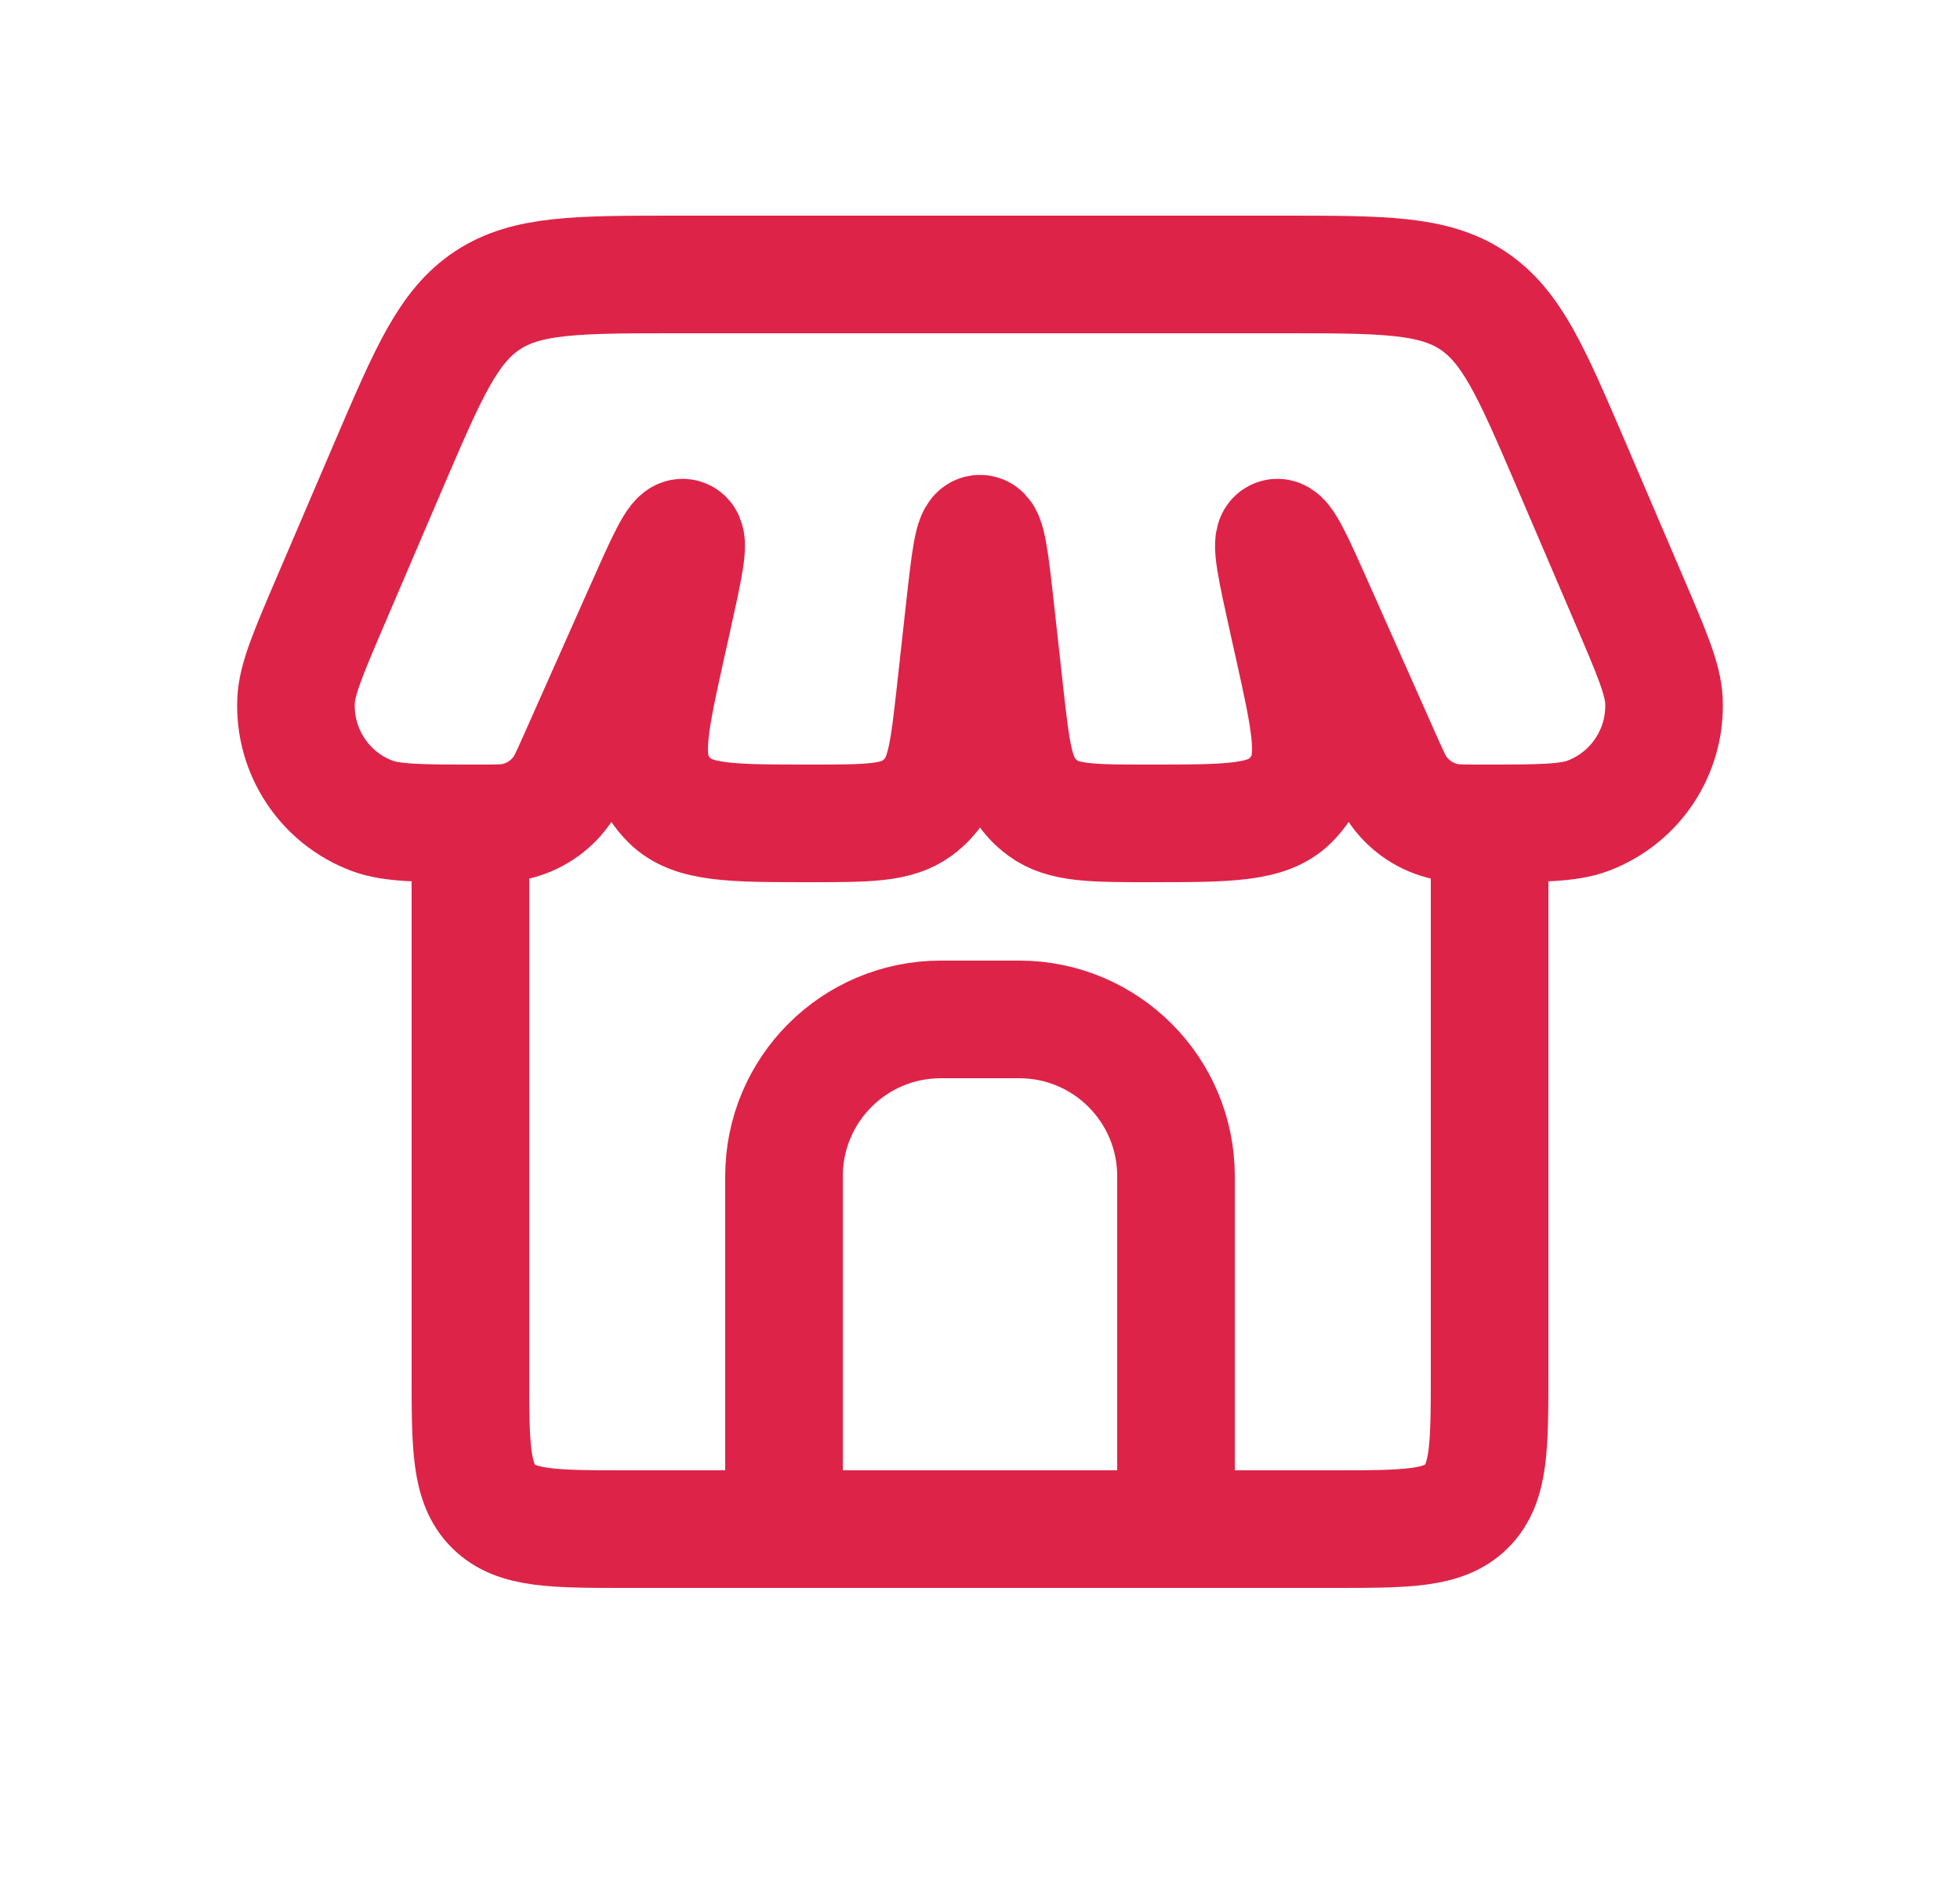
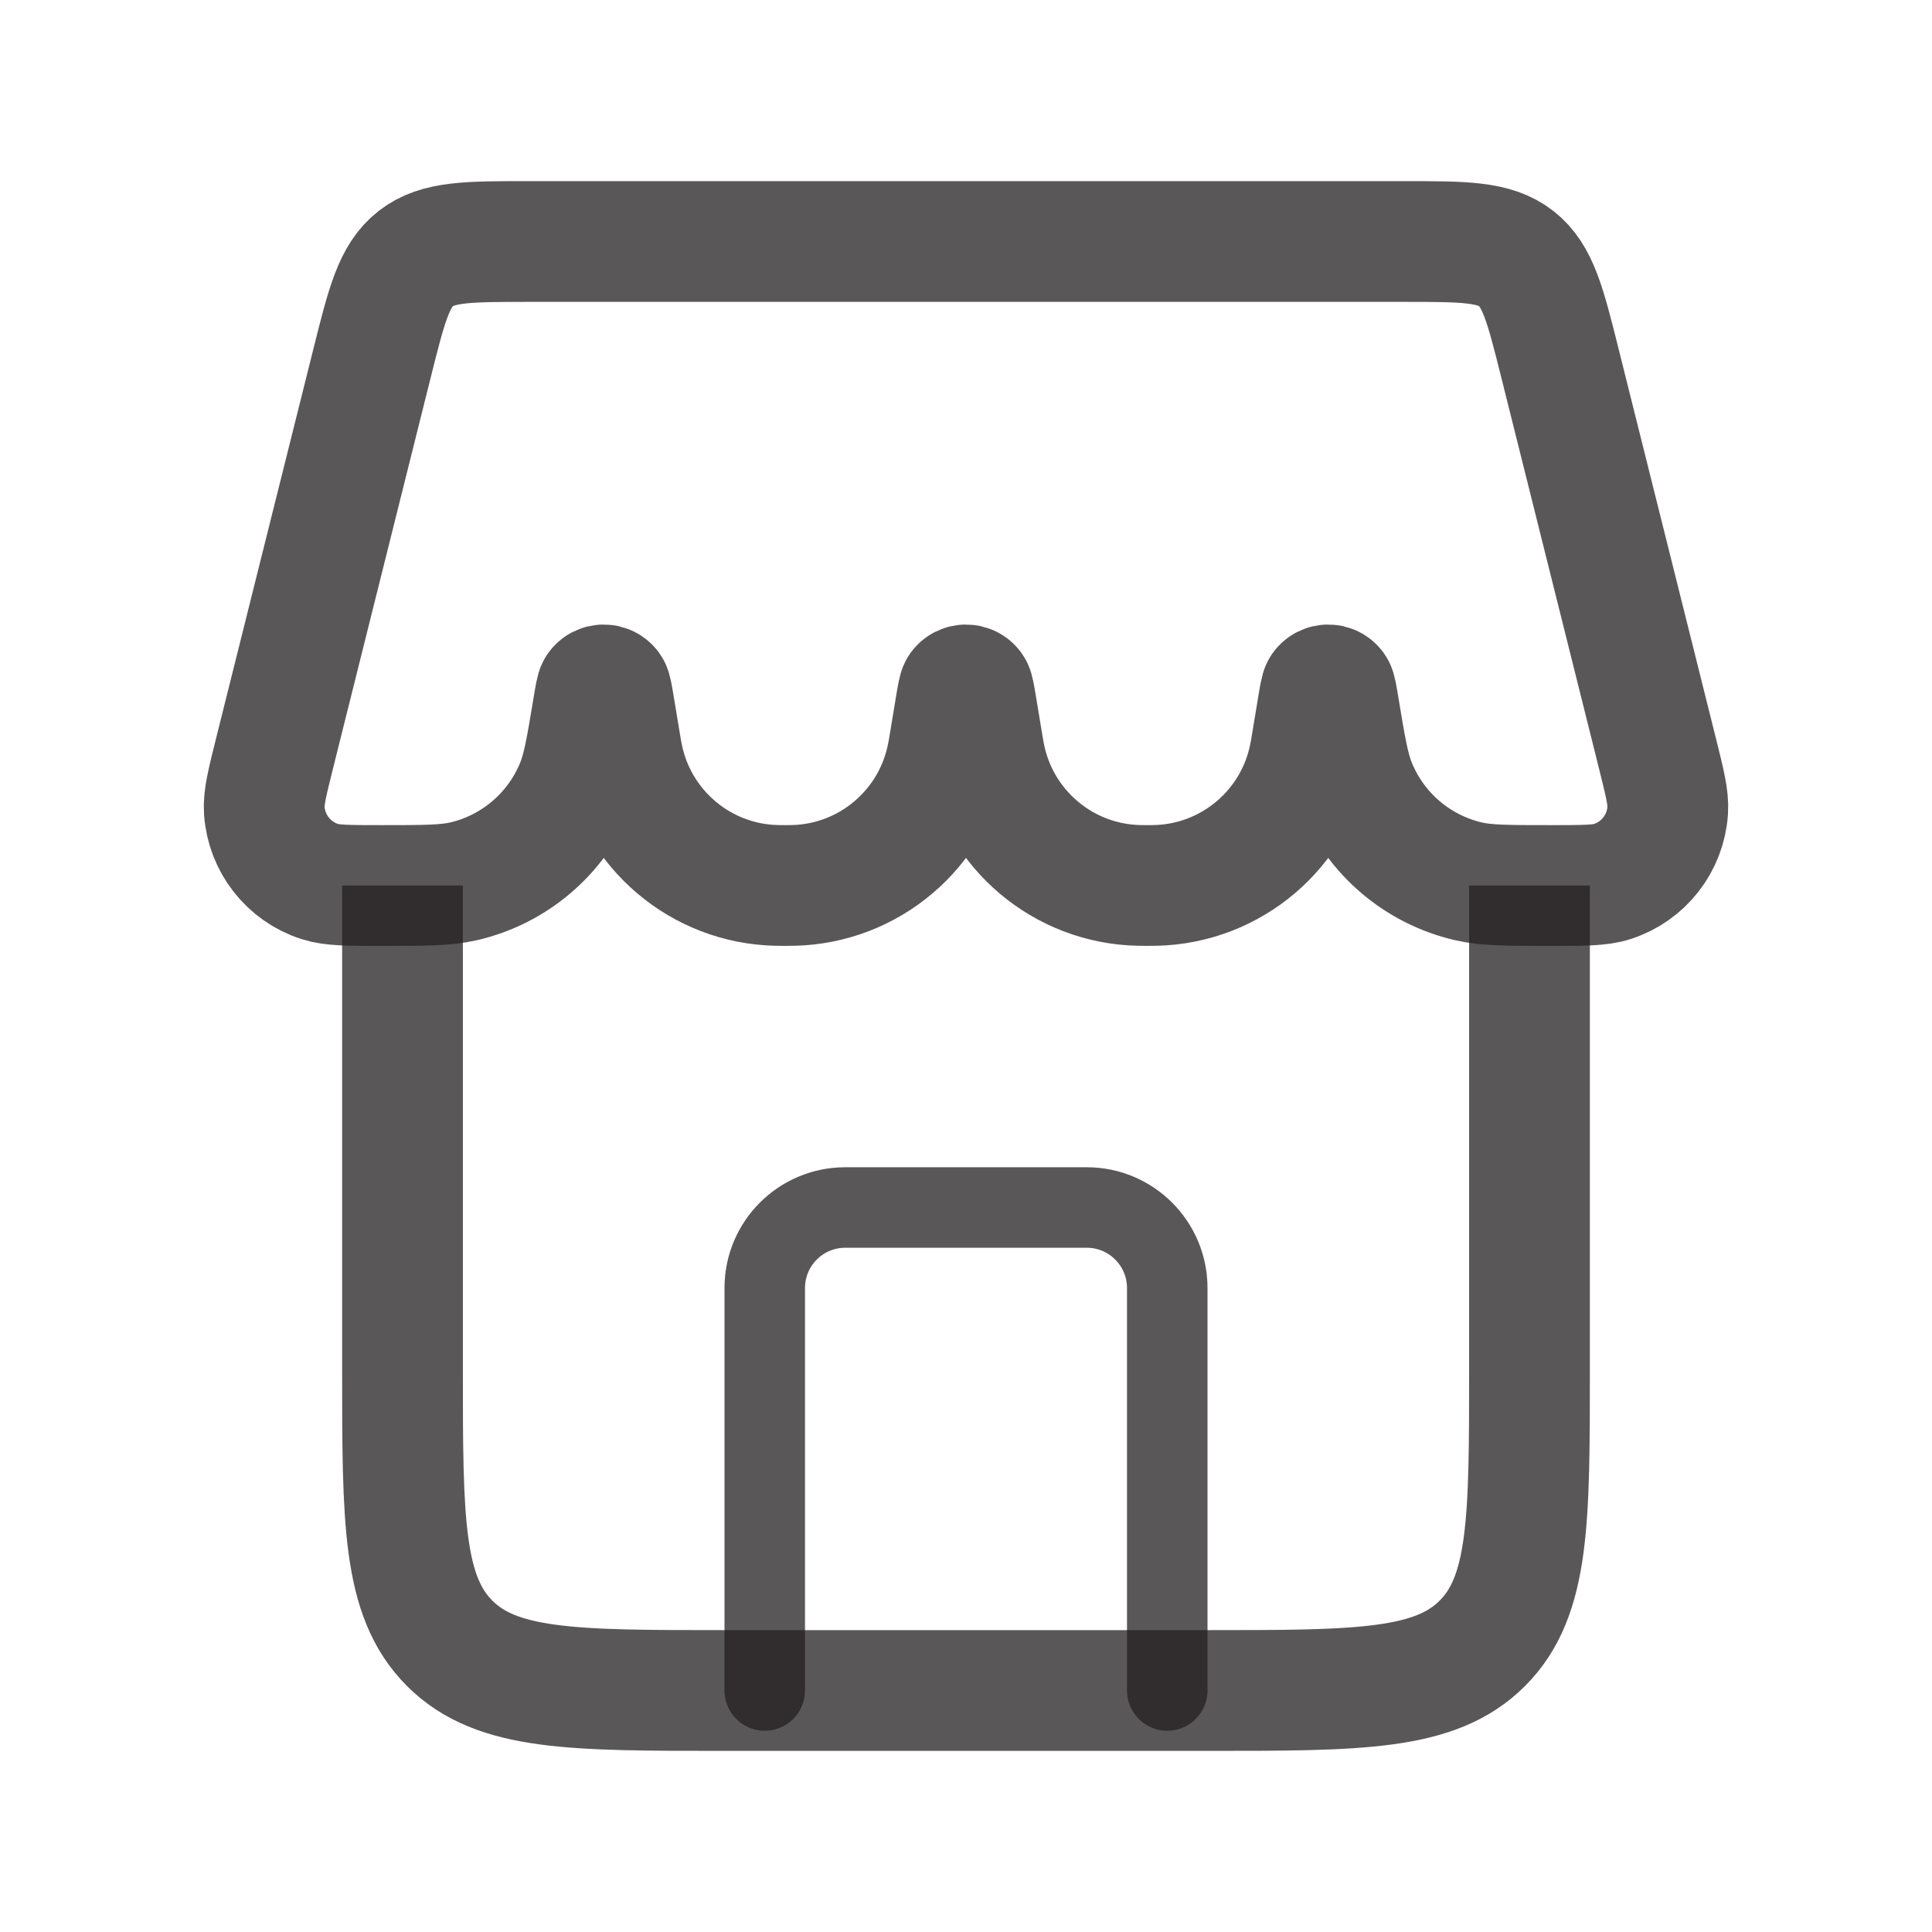
- <svg xmlns="http://www.w3.org/2000/svg" width="25" height="24" viewBox="0 0 25 24" fill="none">
-   <path d="M6 10V17.5C6 18.443 6 18.914 6.293 19.207C6.586 19.5 7.057 19.5 8 19.5H17C17.943 19.5 18.414 19.5 18.707 19.207C19 18.914 19 18.443 19 17.5V10" stroke="#DE2348" stroke-width="1.5" />
-   <path d="M15 19V15C15 13.895 14.105 13 13 13H12C10.895 13 10 13.895 10 15V19" stroke="#DE2348" stroke-width="1.5" stroke-linejoin="round" />
-   <path d="M4.961 5.924C5.465 4.749 5.717 4.161 6.218 3.83C6.719 3.5 7.358 3.5 8.638 3.5H16.362C17.642 3.5 18.281 3.5 18.782 3.83C19.283 4.161 19.535 4.749 20.039 5.924L20.774 7.64C21.066 8.322 21.212 8.662 21.224 8.937C21.251 9.583 20.862 10.173 20.258 10.402C20.001 10.5 19.63 10.5 18.889 10.5V10.5C18.659 10.5 18.544 10.5 18.44 10.478C18.199 10.426 17.987 10.288 17.842 10.089C17.779 10.003 17.733 9.898 17.639 9.688L16.811 7.826C16.516 7.162 16.369 6.83 16.283 6.858C16.197 6.887 16.276 7.241 16.433 7.95L16.495 8.227C16.71 9.197 16.818 9.682 16.602 10.029C16.56 10.096 16.51 10.158 16.454 10.213C16.162 10.5 15.665 10.5 14.672 10.5V10.5C13.935 10.5 13.567 10.5 13.303 10.306C13.251 10.268 13.203 10.225 13.159 10.177C12.937 9.936 12.897 9.57 12.815 8.839L12.699 7.789C12.626 7.133 12.589 6.806 12.5 6.806C12.411 6.806 12.374 7.133 12.301 7.789L12.185 8.839C12.103 9.57 12.063 9.936 11.841 10.177C11.797 10.225 11.749 10.268 11.697 10.306C11.433 10.5 11.065 10.5 10.328 10.5V10.5C9.335 10.5 8.838 10.5 8.546 10.213C8.49 10.158 8.44 10.096 8.398 10.029C8.182 9.682 8.29 9.197 8.505 8.227L8.567 7.95C8.724 7.241 8.803 6.887 8.717 6.858C8.631 6.83 8.484 7.162 8.189 7.826L7.361 9.688C7.267 9.898 7.221 10.003 7.158 10.089C7.013 10.288 6.801 10.426 6.56 10.478C6.456 10.5 6.341 10.5 6.111 10.5V10.5C5.37 10.5 4.999 10.5 4.742 10.402C4.138 10.173 3.749 9.583 3.776 8.937C3.788 8.662 3.934 8.322 4.226 7.64L4.961 5.924Z" stroke="#DE2348" stroke-width="1.5" />
+ <svg xmlns="http://www.w3.org/2000/svg" width="24" height="24" viewBox="0 0 24 24" fill="none">
+   <path d="M14.5 21V16C14.5 15.448 14.052 15 13.5 15H10.5C9.948 15 9.5 15.448 9.5 16V21" stroke="#231F20" stroke-opacity="0.75" stroke-linecap="round" stroke-linejoin="round" />
+   <path d="M5 11V17C5 18.886 5 19.828 5.586 20.414C6.172 21 7.114 21 9 21H15C16.886 21 17.828 21 18.414 20.414C19 19.828 19 18.886 19 17V11" stroke="#231F20" stroke-opacity="0.75" stroke-width="1.5" />
+   <path d="M4.621 4.515C4.803 3.787 4.894 3.424 5.165 3.212C5.437 3 5.812 3 6.562 3H17.438C18.188 3 18.563 3 18.835 3.212C19.106 3.424 19.197 3.787 19.379 4.515L20.582 9.329C20.679 9.717 20.728 9.91 20.717 10.068C20.689 10.476 20.416 10.826 20.027 10.951C19.877 11 19.673 11 19.264 11V11C18.731 11 18.464 11 18.241 10.948C17.613 10.802 17.095 10.363 16.848 9.768C16.759 9.556 16.716 9.299 16.631 8.785V8.785C16.607 8.641 16.595 8.569 16.581 8.55C16.541 8.494 16.459 8.494 16.419 8.55C16.405 8.569 16.393 8.641 16.369 8.785L16.288 9.274C16.279 9.326 16.275 9.352 16.27 9.374C16.094 10.3 15.295 10.978 14.352 10.999C14.329 11 14.303 11 14.25 11V11C14.197 11 14.171 11 14.148 10.999C13.205 10.978 12.406 10.3 12.23 9.374C12.225 9.352 12.221 9.326 12.212 9.274L12.131 8.785C12.107 8.641 12.095 8.569 12.081 8.55C12.041 8.494 11.959 8.494 11.919 8.55C11.905 8.569 11.893 8.641 11.869 8.785L11.788 9.274C11.779 9.326 11.775 9.352 11.77 9.374C11.594 10.3 10.795 10.978 9.852 10.999C9.829 11 9.803 11 9.75 11V11C9.697 11 9.671 11 9.648 10.999C8.705 10.978 7.906 10.3 7.73 9.374C7.725 9.352 7.721 9.326 7.712 9.274L7.631 8.785C7.607 8.641 7.595 8.569 7.581 8.55C7.541 8.494 7.459 8.494 7.419 8.55C7.405 8.569 7.393 8.641 7.369 8.785V8.785C7.284 9.299 7.241 9.556 7.152 9.768C6.905 10.363 6.387 10.802 5.76 10.948C5.536 11 5.269 11 4.736 11V11C4.327 11 4.123 11 3.973 10.951C3.584 10.826 3.311 10.476 3.283 10.068C3.272 9.91 3.321 9.717 3.418 9.329L4.621 4.515Z" stroke="#231F20" stroke-opacity="0.75" stroke-width="1.5" />
</svg>
